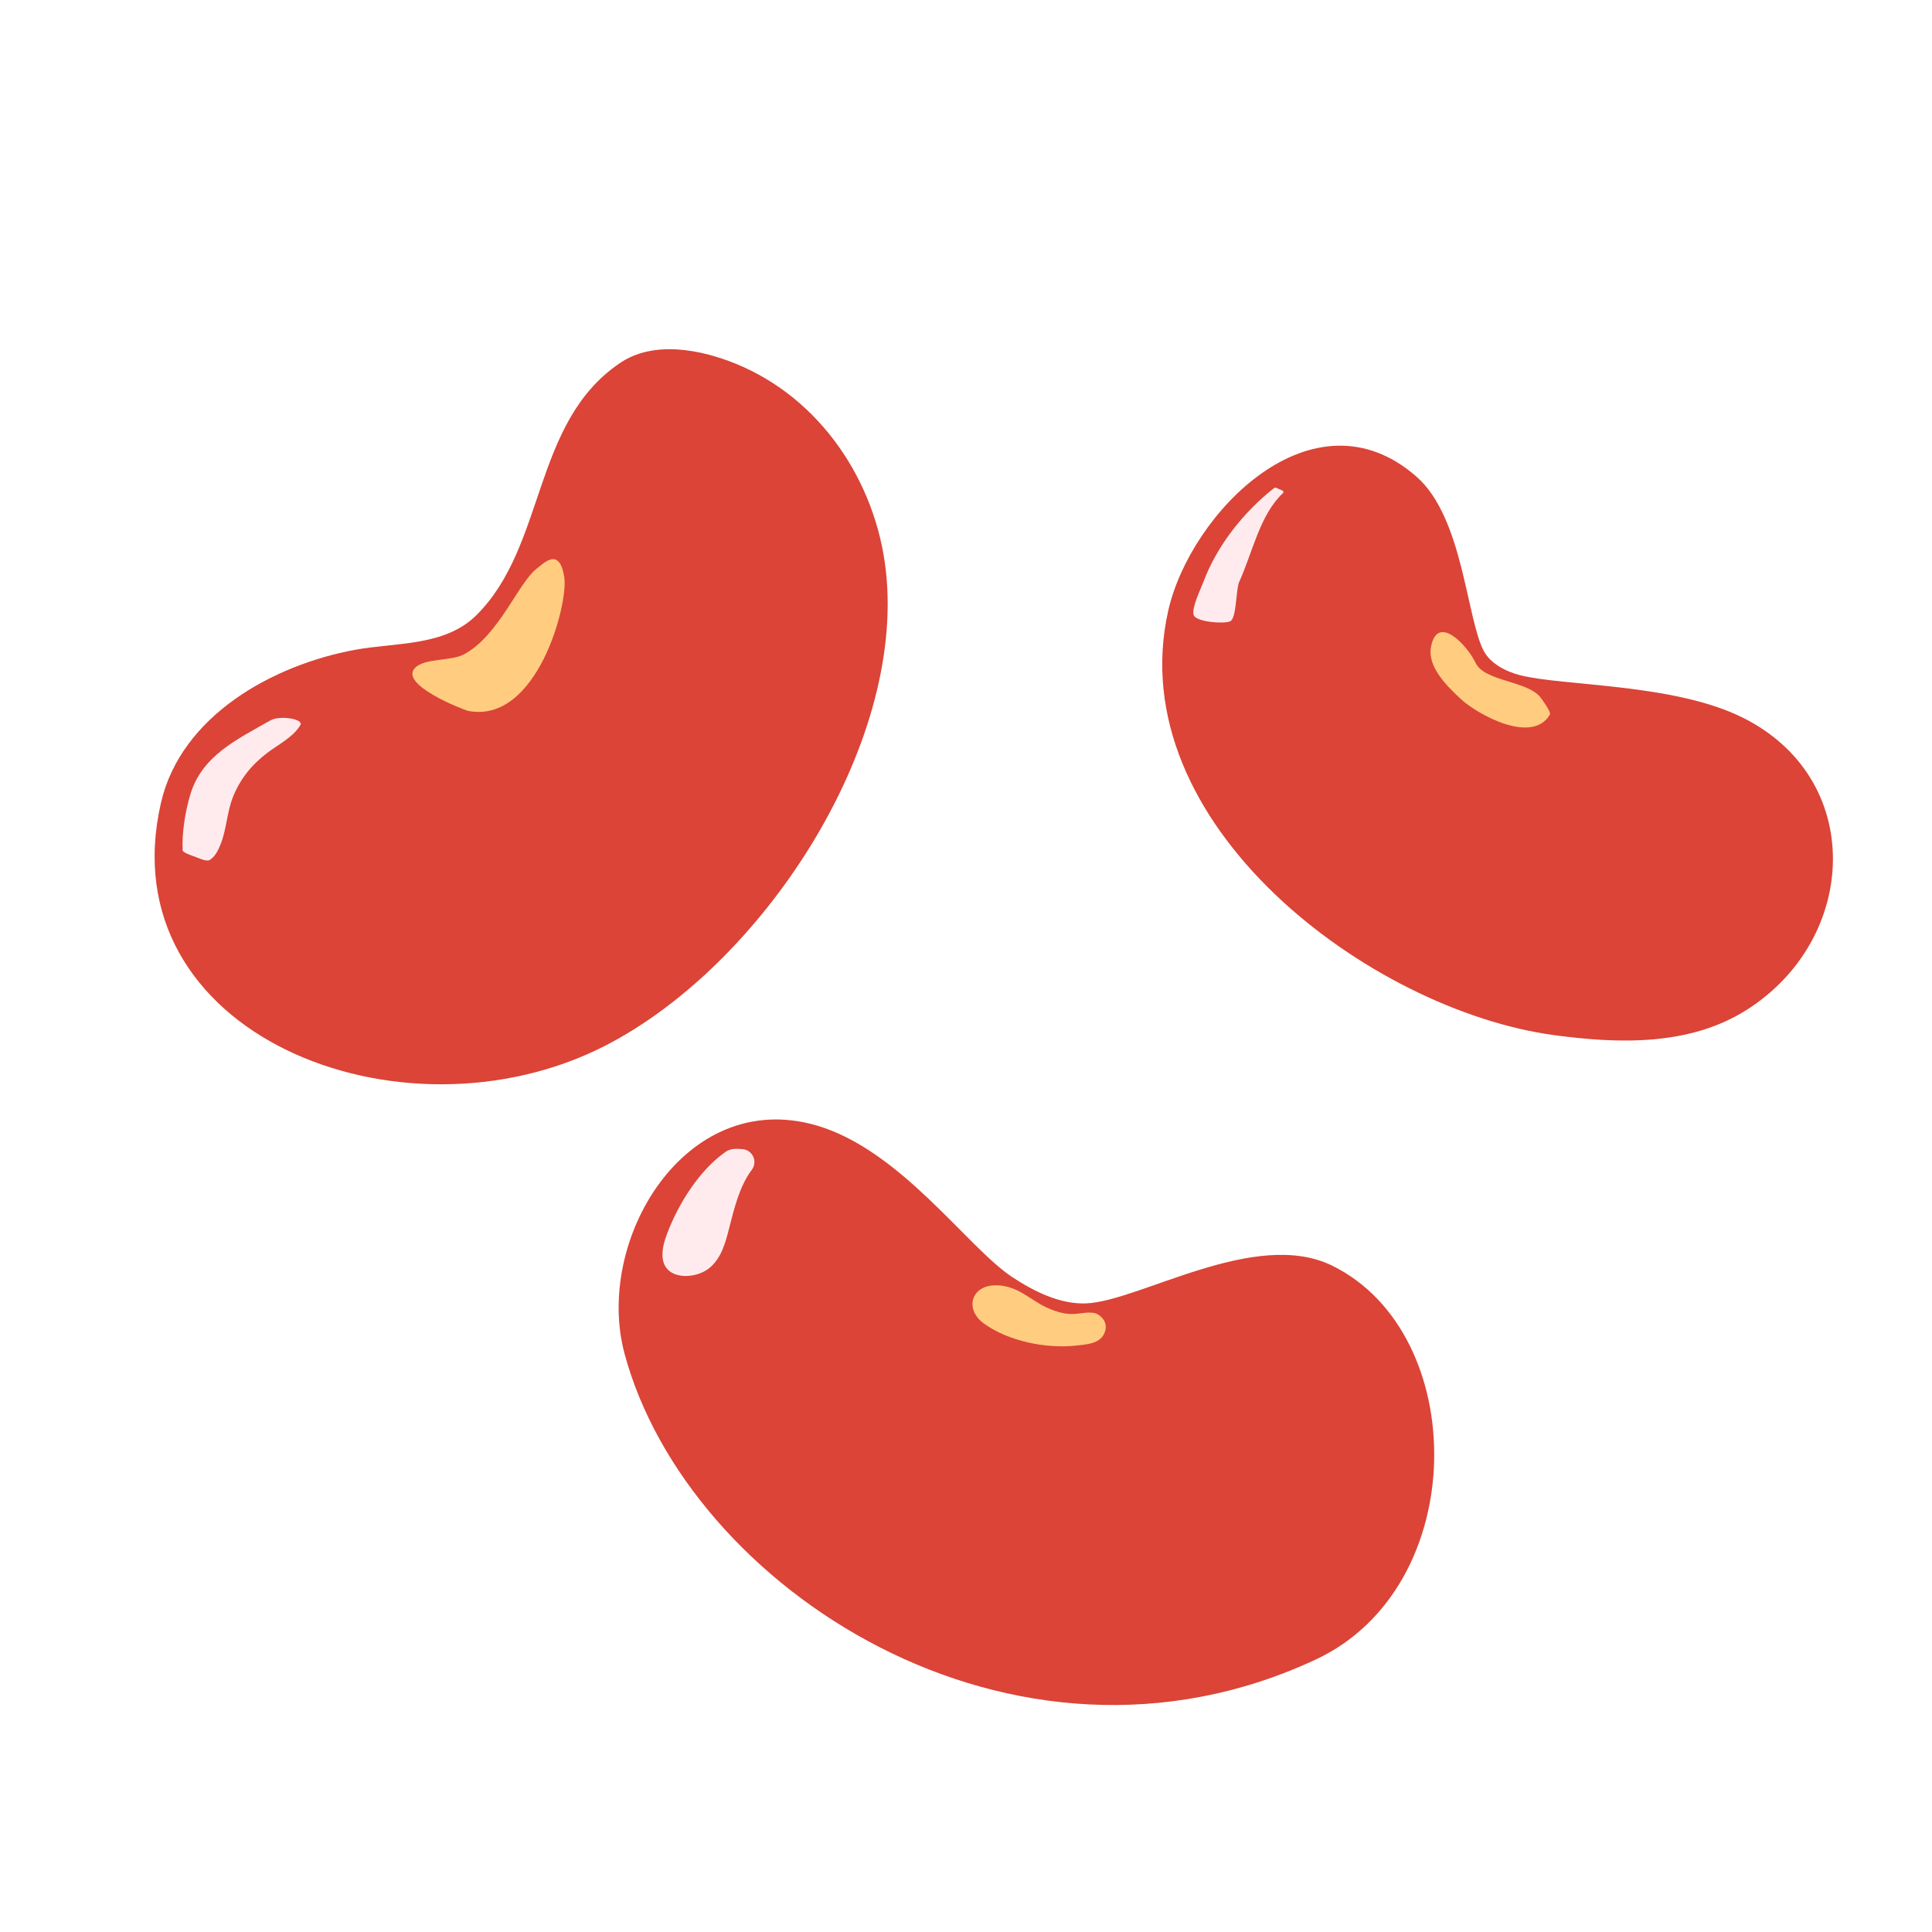
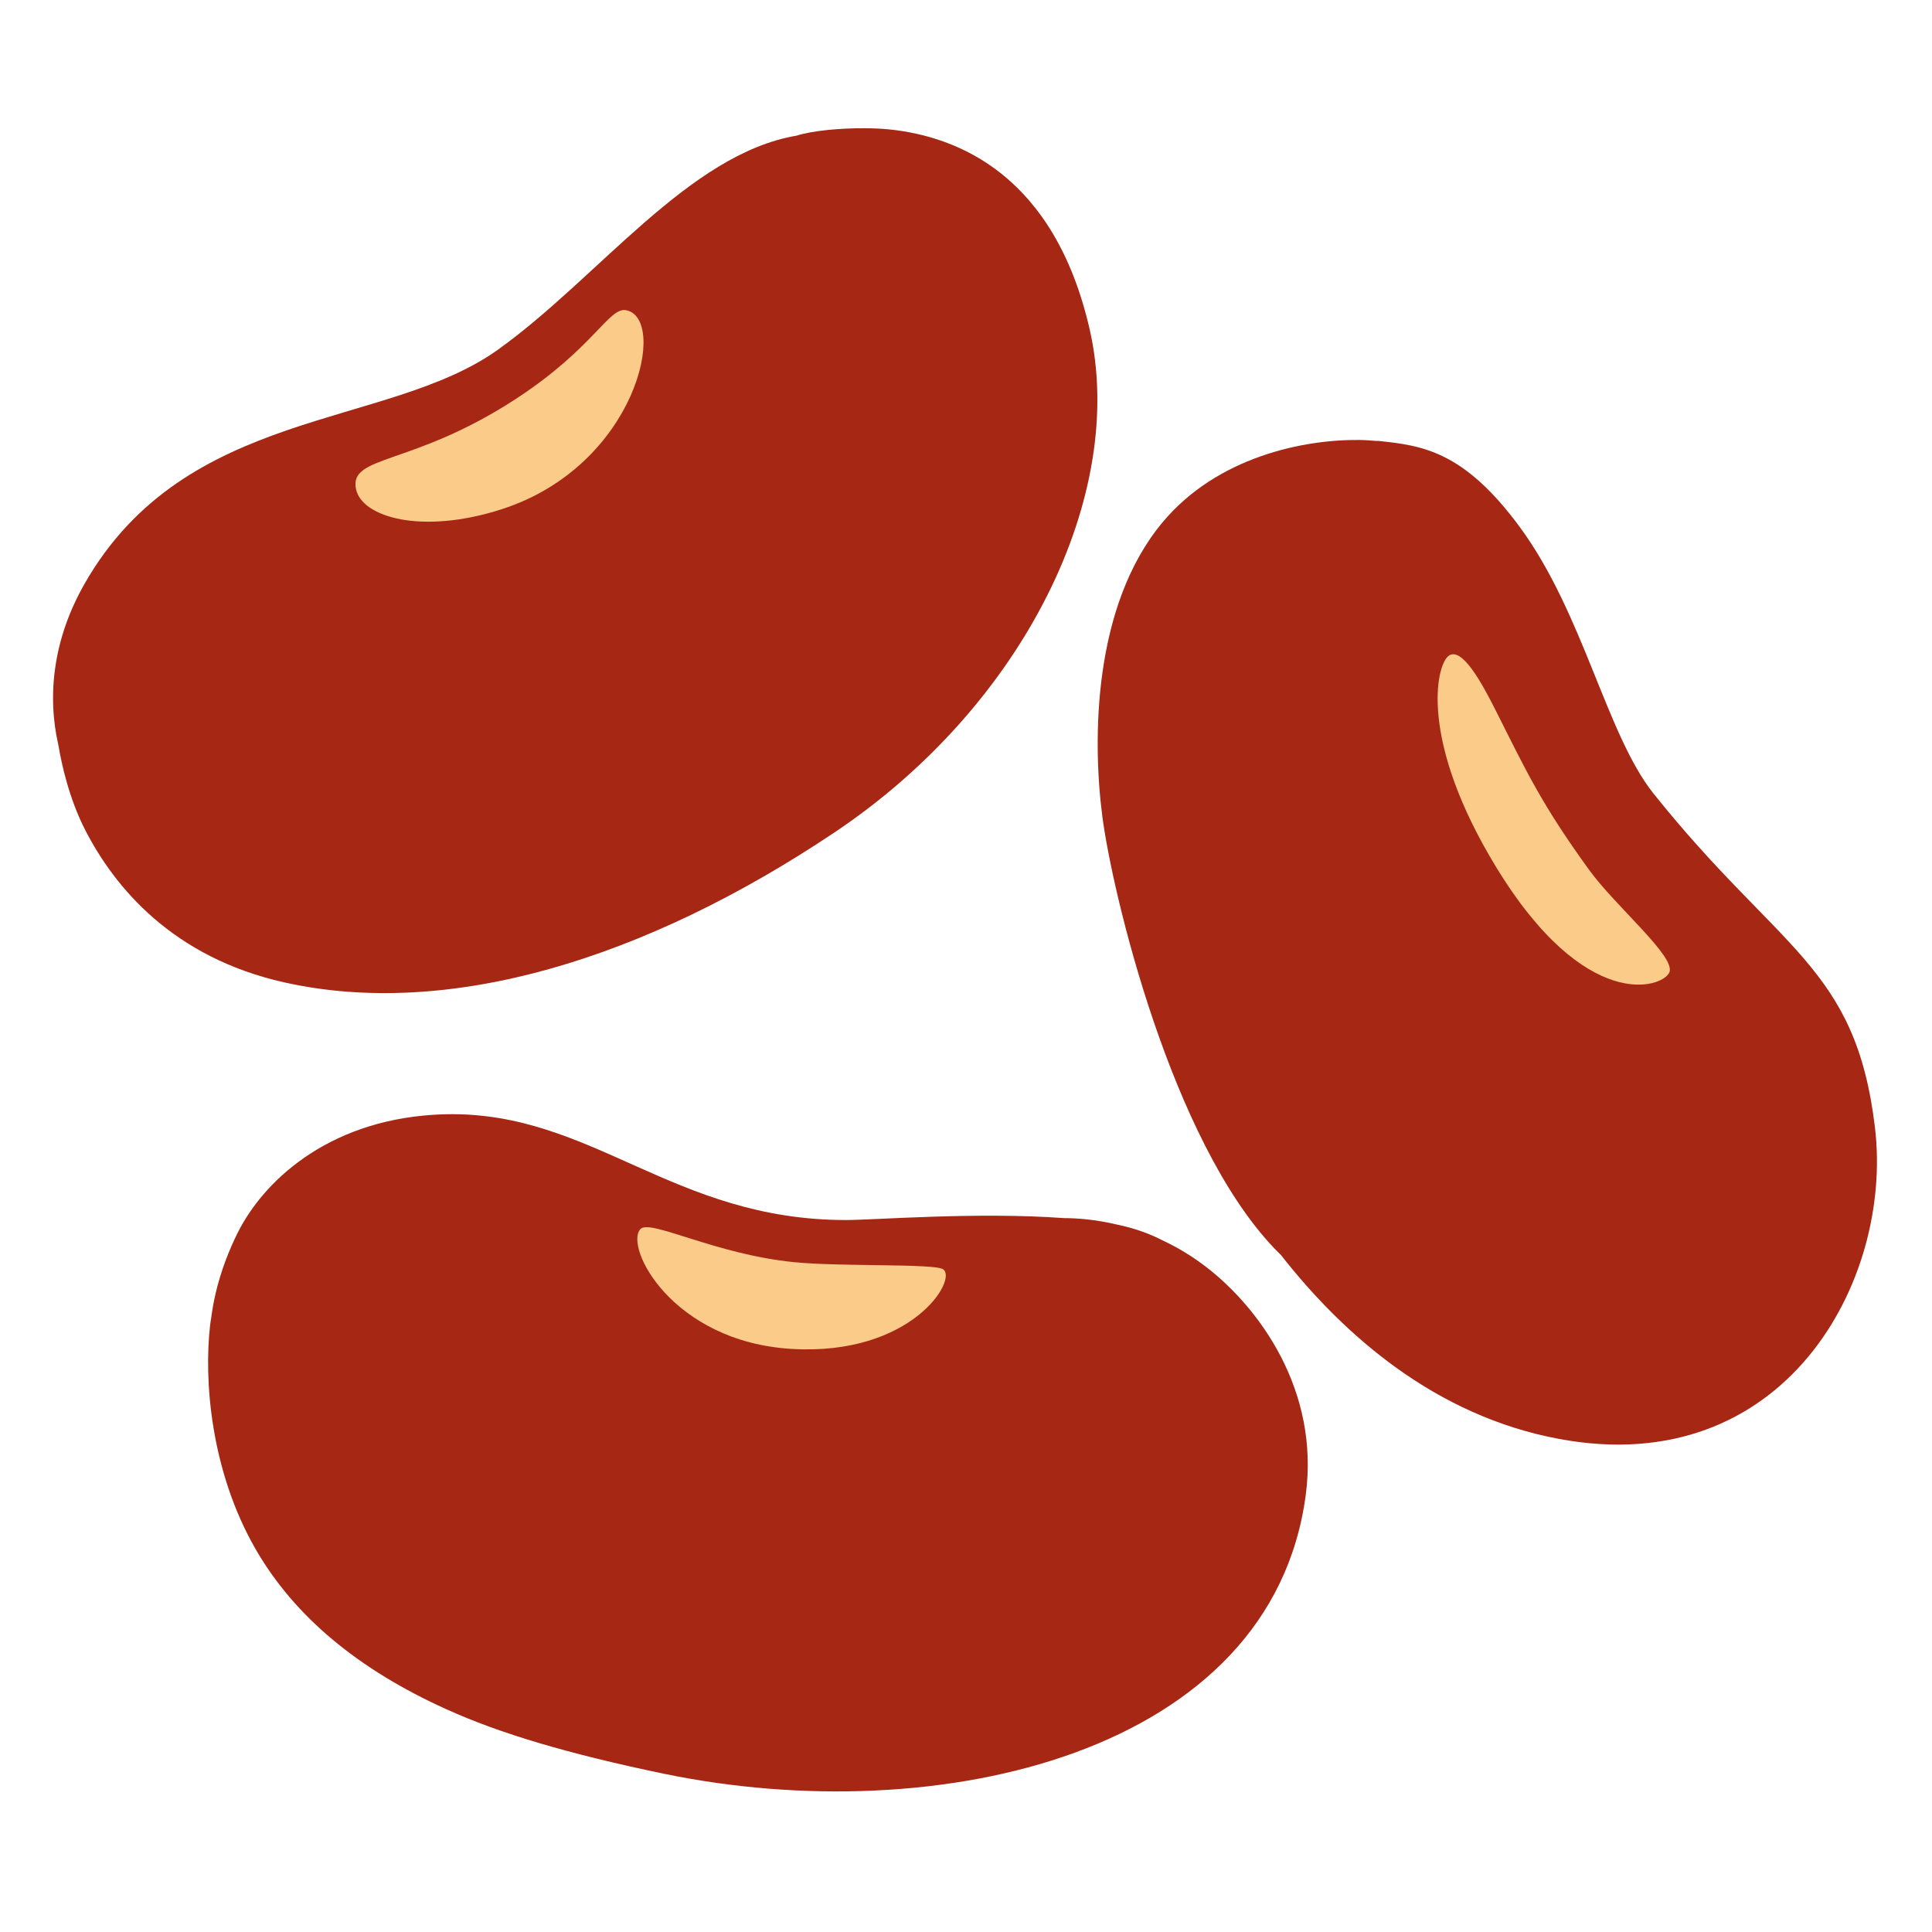
- <svg xmlns="http://www.w3.org/2000/svg" width="128px" height="128px" version="1.1" xml:space="preserve" style="fill-rule:evenodd;clip-rule:evenodd;stroke-linejoin:round;stroke-miterlimit:2;">
-   <path d="M98.294,43.109C97.152,40.918 96.93,34.283 93.852,31.585C86.996,25.572 78.839,34.02 77.394,40.478C74.236,54.588 90.779,66.942 102.973,68.582C107.249,69.157 111.929,69.307 115.713,66.912C123.157,62.203 123.643,51.545 115.378,47.505C110.806,45.27 103.551,45.464 100.704,44.732C99.766,44.491 98.742,43.968 98.294,43.109Z" style="fill:#db4437;" />
-   <path d="M40.063,69.298C50.422,64.011 59.985,49.532 58.694,37.84C58.039,31.904 54.355,26.382 48.746,24.098C46.433,23.156 43.315,22.537 41.076,24.05C35.238,27.996 36.201,36.169 31.551,40.769C29.461,42.835 26.225,42.555 23.523,43.052C18.083,44.053 11.996,47.411 10.665,53.186C7.135,68.499 26.574,76.181 40.063,69.298Z" style="fill:#db4437;" />
-   <g transform="matrix(-0.953025,-0.302891,0.302891,-0.953025,93.2231,198.793)">
-     <path d="M59.521,100.897C62.961,101.869 69.137,106.72 74.981,106.541C83.996,106.266 86.636,94.801 82.465,88.291C73.811,74.781 48.972,67.798 32.668,82.848C24.31,90.564 29.466,106.528 39.545,108.038C45.166,108.88 51.01,101.902 54.339,100.712C55.966,100.13 57.857,100.428 59.521,100.897Z" style="fill:#db4437;" />
-   </g>
-   <path d="M35.549,37.68C34.33,38.633 33.049,42.103 30.751,43.346C29.881,43.817 28.175,43.587 27.511,44.234C26.366,45.347 30.746,47.049 31.039,47.103C35.581,47.952 37.659,40.027 37.386,38.248C37.074,36.221 36.057,37.284 35.549,37.68Z" style="fill:#ffcc80;" />
-   <path d="M97.76,43.913C97.205,42.738 95.2,40.606 94.802,42.894C94.576,44.195 95.865,45.46 96.793,46.322C97.836,47.29 101.487,49.361 102.681,47.352C102.785,47.176 102.192,46.383 102.098,46.252C101.255,45.082 98.358,45.181 97.76,43.913Z" style="fill:#ffcc80;" />
-   <path d="M69.277,86.596C68.268,86.124 67.385,85.143 65.951,85.154C64.33,85.166 63.892,86.754 65.187,87.689C66.827,88.873 69.334,89.363 71.283,89.149C71.947,89.076 72.812,89.042 73.139,88.392C73.569,87.534 72.755,87.028 72.509,86.989C71.53,86.833 71.089,87.443 69.277,86.596Z" style="fill:#ffcc80;" />
-   <path d="M17.908,47.731C17.906,47.732 17.905,47.732 17.904,47.733C15.726,48.983 13.383,50.049 12.607,52.647C12.268,53.782 12.048,55.157 12.1,56.345C12.106,56.485 12.785,56.712 12.899,56.753C13.098,56.824 13.652,57.088 13.855,56.992C14.237,56.81 14.472,56.296 14.618,55.928C15.014,54.935 15.03,53.83 15.425,52.828C15.903,51.615 16.663,50.677 17.694,49.889C18.393,49.355 19.467,48.814 19.907,48.022C20.113,47.653 18.59,47.361 17.908,47.731Z" style="fill:#ffebee;" />
-   <path d="M84.561,32.323C84.508,32.299 84.447,32.307 84.402,32.343C82.389,33.925 80.615,36.17 79.722,38.57C79.555,39.019 78.926,40.291 79.086,40.753C79.244,41.21 81.086,41.351 81.501,41.164C81.938,40.967 81.873,39.047 82.102,38.546C82.979,36.631 83.46,34.107 85,32.67C85.025,32.647 85.036,32.613 85.031,32.58C85.026,32.547 85.004,32.518 84.973,32.505C84.847,32.449 84.666,32.369 84.561,32.323Z" style="fill:#ffebee;" />
-   <path d="M48.071,76.313C46.334,77.534 44.966,79.722 44.22,81.673C43.993,82.267 43.747,83.064 43.982,83.693C44.409,84.833 46.122,84.675 46.927,84.065C47.811,83.397 48.077,82.276 48.337,81.259C48.656,80.012 49,78.598 49.788,77.53C49.989,77.285 50.037,76.95 49.916,76.658C49.794,76.366 49.521,76.165 49.207,76.135C48.817,76.1 48.406,76.077 48.071,76.313Z" style="fill:#ffebee;" />
+ <svg xmlns="http://www.w3.org/2000/svg" version="1.1" id="Layer_3" x="0px" y="0px" viewBox="0 0 128 128" style="enable-background:new 0 0 128 128;" xml:space="preserve">
+   <defs id="defs40628" />
+   <path id="path40597" style="fill:#a62714;fill-opacity:1" d="M 57.326 8.496 C 55.691 8.485 53.812 8.652 52.773 8.988 C 45.612 10.202 39.654 18.393 33 23.16 C 25.62 28.45 12.31 26.92 5.6 38.68 C 3.519 42.333 3.108 46.071 3.873 49.393 C 4.085 50.635 4.572 52.899 5.65 55 C 7.6 58.79 11.431 63.42 18.811 65.08 C 29.721 67.53 42.731 63.561 55.301 55.141 C 67.871 46.721 74.699 32.741 72.189 21.801 C 69.859 11.661 63.541 9.04 58.881 8.57 C 58.423 8.525 57.89 8.5 57.326 8.496 z " />
+   <path style="fill:#FBCB89;" d="M41.47,20.55c-1.14-0.2-2.13,2.5-7.25,5.85c-6.92,4.53-11.13,3.71-10.63,6.02  c0.4,1.85,4.36,3.02,9.64,1.32C42.21,30.85,44.27,21.05,41.47,20.55z" id="path40601" />
+   <path id="path40607" style="fill:#a62714;fill-opacity:1" d="M 90.045 29.15 C 86.422 29.107 80.645 30.243 77 34.631 C 72.42 40.141 72.369 48.951 73.029 54.061 C 73.689 59.171 77.59 75.541 84.43 82.711 C 84.569 82.857 84.716 82.994 84.857 83.137 C 89.059 88.498 95.12 93.807 103.279 95.33 C 118.199 98.12 125.441 84.899 124.221 74.699 C 122.941 63.979 117.899 63.031 109.539 52.561 C 106.439 48.671 104.899 40.64 100.699 34.93 C 96.969 29.85 94.191 29.511 91.301 29.211 C 91.268 29.208 91.237 29.216 91.205 29.215 C 90.848 29.181 90.468 29.155 90.045 29.15 z " />
+   <path style="fill:#FBCB89;" d="M95.95,43.47c-0.81,0.66-1.93,5.59,3.15,13.94c5.93,9.75,11.06,8.05,11.5,7.01  c0.44-1.04-3.54-4.34-5.31-6.78c-3.17-4.37-4.16-6.53-6.22-10.62C98.18,45.25,96.82,42.76,95.95,43.47z" id="path40615" />
+   <path id="path40617" style="fill:#a62714;fill-opacity:1" d="M 29.625 73.82 C 29.314 73.826 29 73.838 28.68 73.859 C 21.61 74.319 17.43 78.31 15.75 81.67 C 15.189 82.791 14.629 84.195 14.275 85.734 C 14.22 85.977 14.167 86.222 14.123 86.471 C 14.082 86.689 14.046 86.943 14.008 87.203 C 13.978 87.402 13.945 87.579 13.92 87.801 C 13.51 91.361 13.921 97.43 16.961 102.68 C 19.541 107.13 23.77 110.62 29.57 113.24 C 33.14 114.86 37.711 116.21 43.961 117.51 C 62.171 121.29 84.25 116.169 86.51 99.039 C 87.43 92.089 83.409 86.641 79.939 83.961 C 78.98 83.219 78.008 82.644 77.061 82.197 C 76.128 81.716 75.111 81.359 74.021 81.135 C 72.56 80.786 71.329 80.704 70.498 80.703 C 64.708 80.282 57.99 80.83 56.039 80.83 C 44.579 80.83 39.256 73.659 29.625 73.82 z " />
+   <path style="fill:#FBCB89;" d="M42.44,81.42c-1.12,1.15,2.07,7.48,10.02,7.95s11.02-4.62,10.02-5.28c-0.59-0.39-6.86-0.16-9.88-0.47  C47.38,83.1,43.09,80.76,42.44,81.42z" id="path40621" />
</svg>
